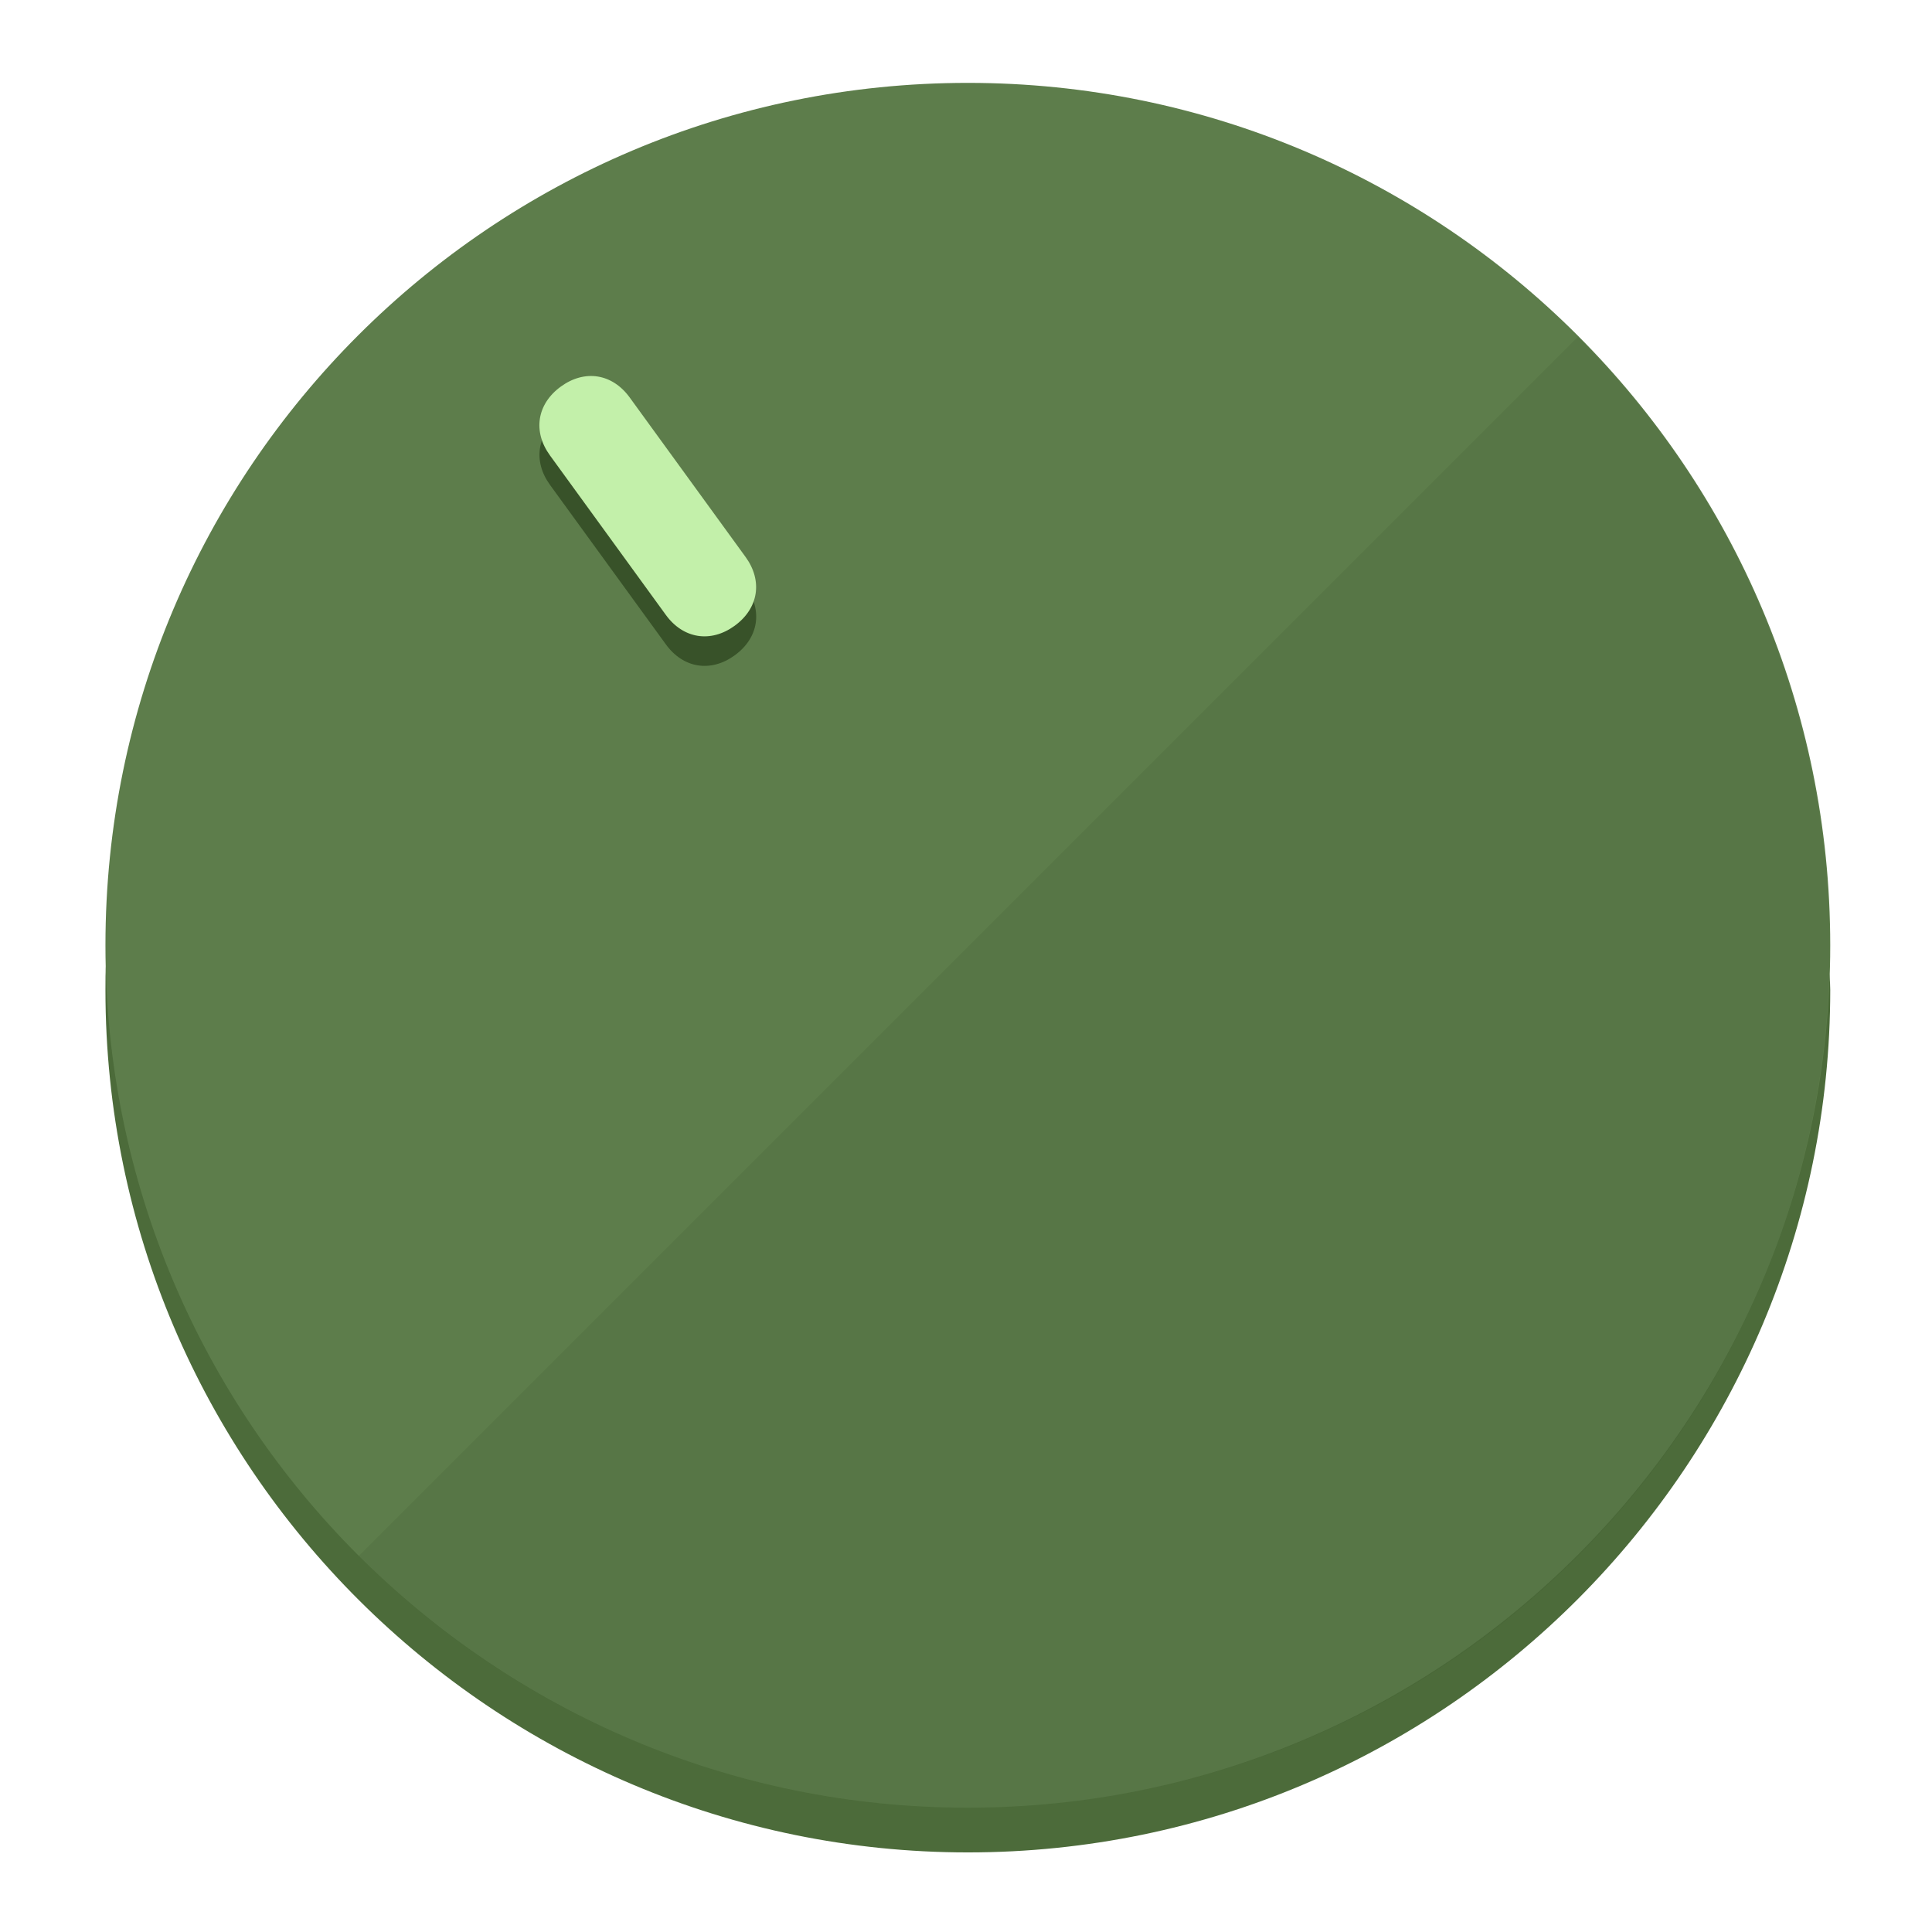
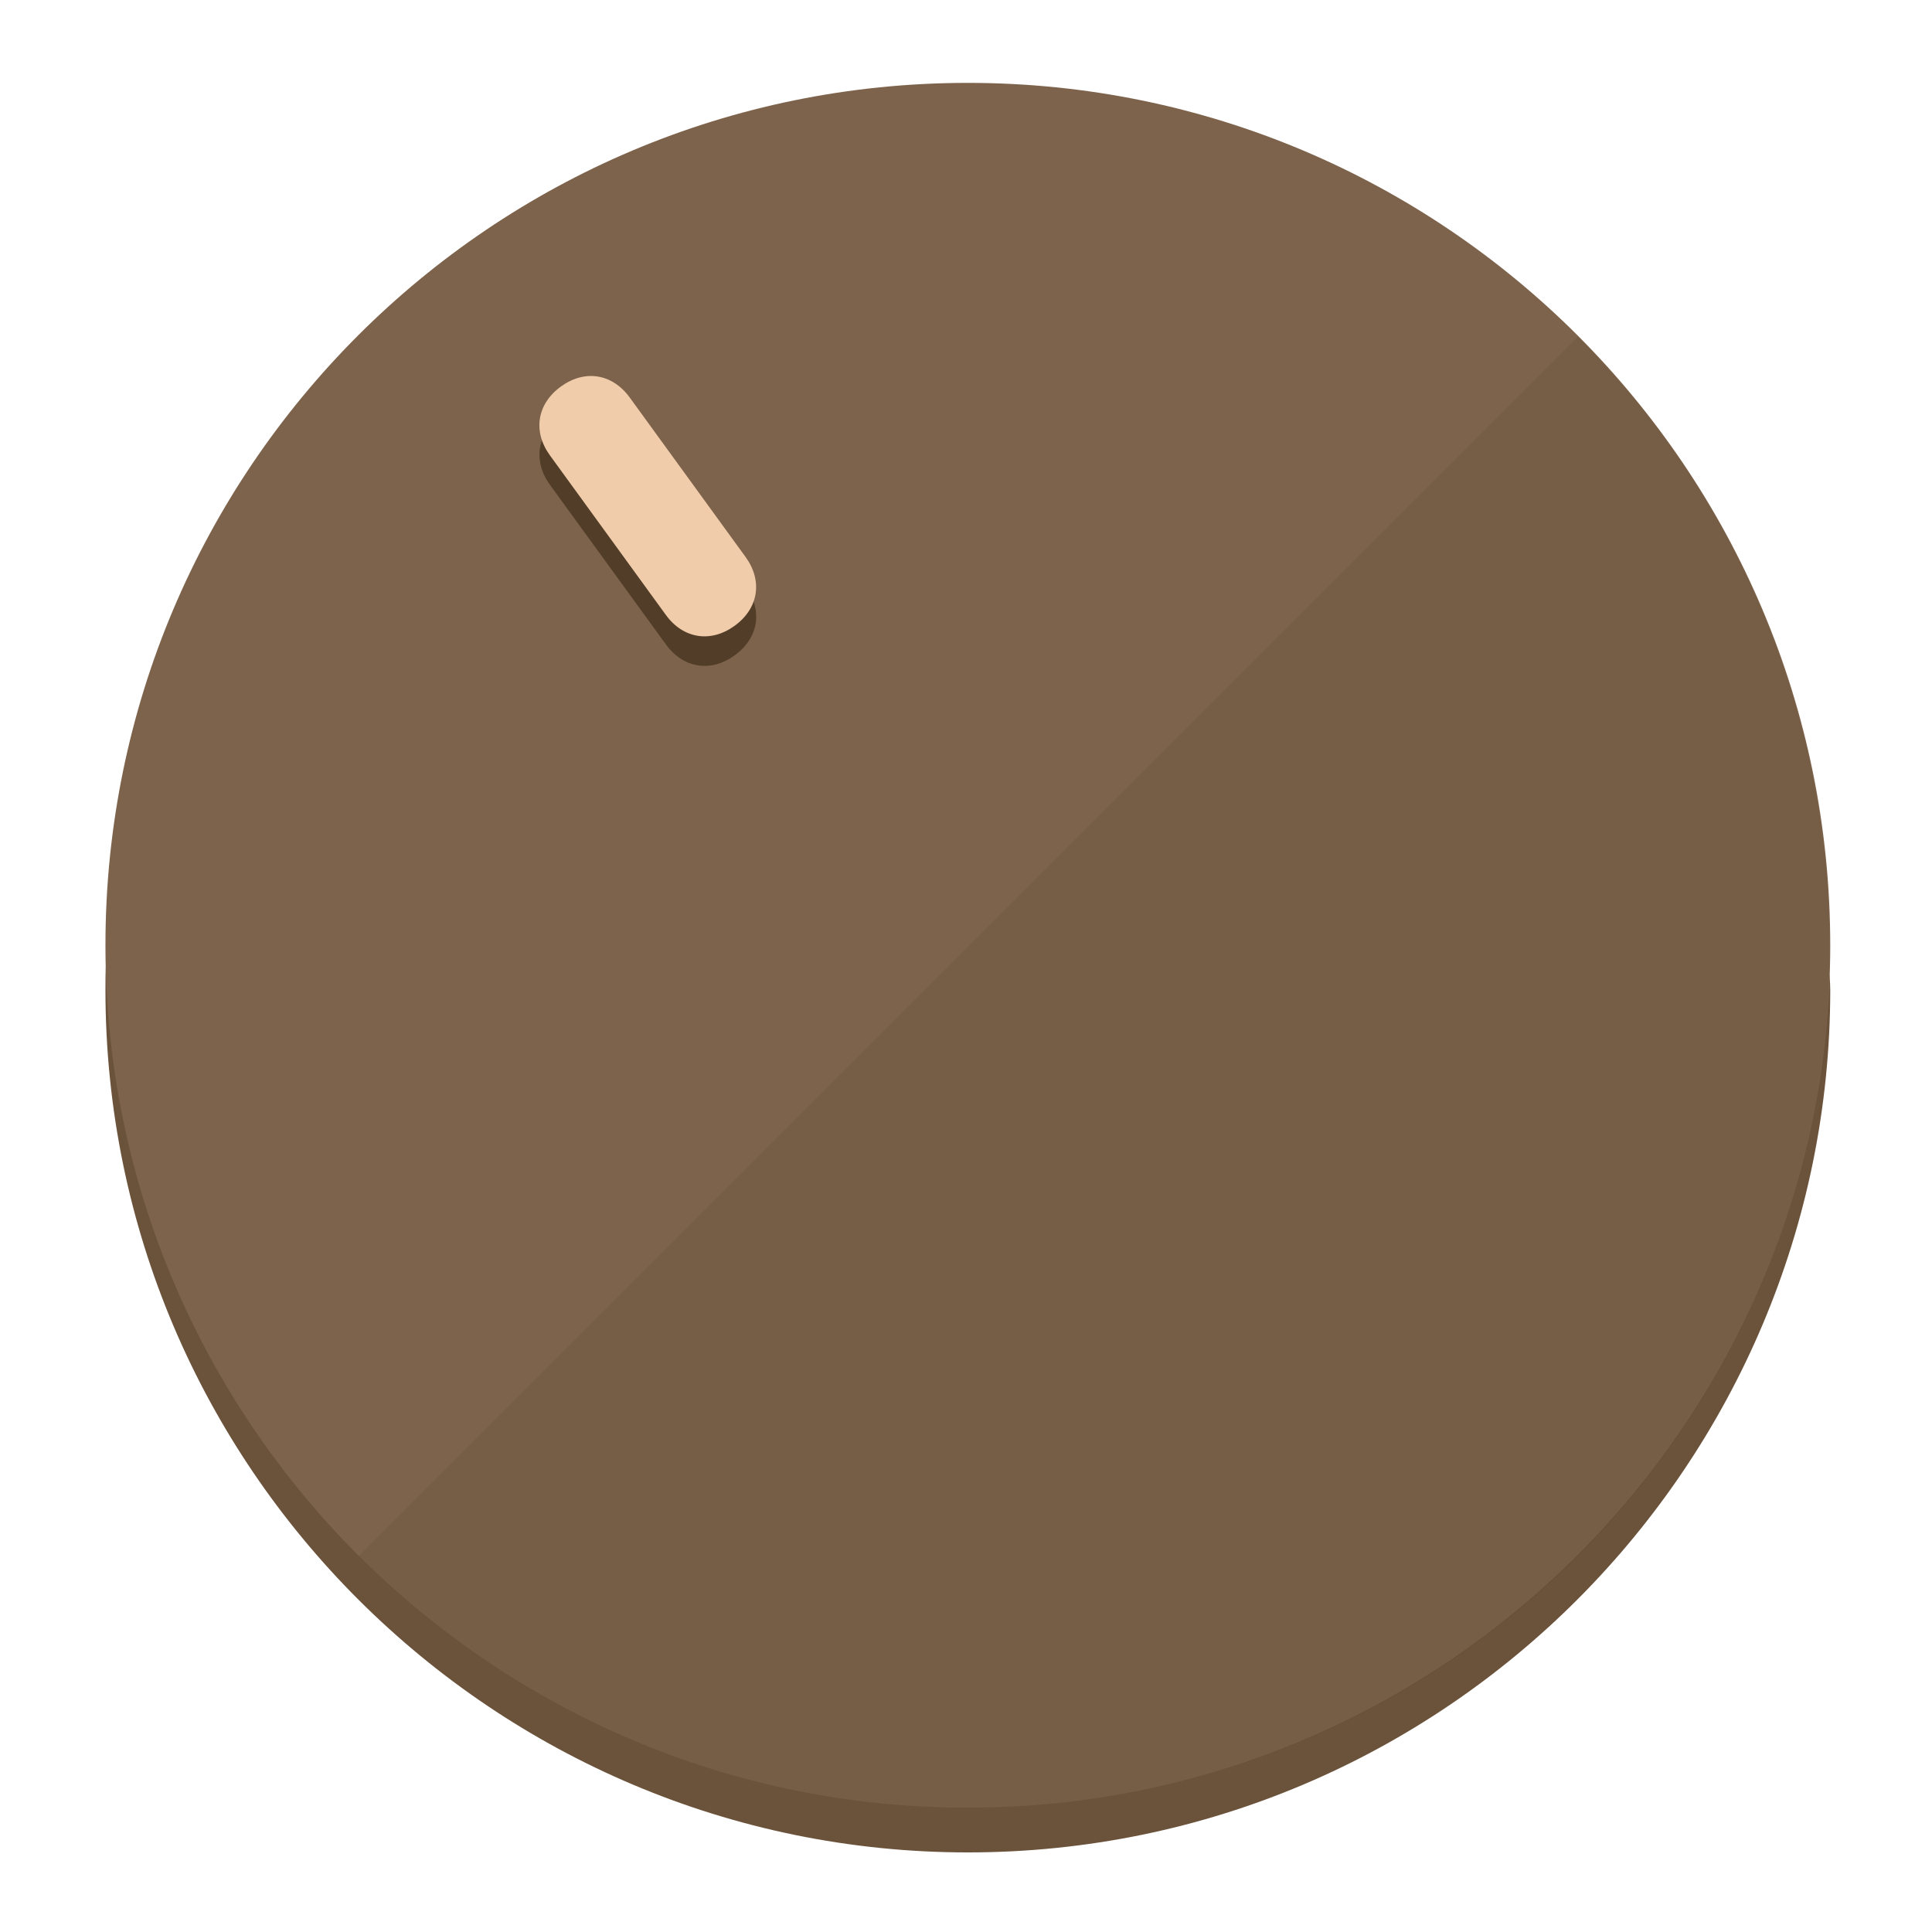
<svg xmlns="http://www.w3.org/2000/svg" height="120px" width="120px" version="1.1" id="Layer_1" viewBox="0 0 496.8 496.8" xml:space="preserve">
  <defs id="defs23" />
  <g id="g3158">
-     <path style="display:inline;fill:#4C6B3A;fill-opacity:1;stroke-width:1.584" d="m 248.875,445.92 c 116.582,0 212.89,-91.238 220.493,-205.286 0,5.069 1.267,8.87 1.267,13.939 0,121.651 -98.842,221.76 -221.76,221.76 -121.651,0 -221.76,-98.842 -221.76,-221.76 0,-5.069 0,-8.87 1.267,-13.939 7.603,114.048 103.91,205.286 220.493,205.286 z" id="path8" />
-     <circle style="display:inline;fill:#5D7D4B;fill-opacity:1;stroke-width:1.584" cx="248.875" cy="243.071" r="221.76" id="circle12" />
-     <path style="display:inline;fill:#385229;fill-opacity:0.154;stroke-width:1.587" d="m 405.744,86.606 c 86.308,86.308 86.308,227.193 0,313.5 -86.308,86.308 -227.193,86.308 -313.5,0" id="path14" />
+     <path style="display:inline;fill:#6B523A;fill-opacity:1;stroke-width:1.584" d="m 248.875,445.92 c 116.582,0 212.89,-91.238 220.493,-205.286 0,5.069 1.267,8.87 1.267,13.939 0,121.651 -98.842,221.76 -221.76,221.76 -121.651,0 -221.76,-98.842 -221.76,-221.76 0,-5.069 0,-8.87 1.267,-13.939 7.603,114.048 103.91,205.286 220.493,205.286 z" id="path8" />
+     <circle style="display:inline;fill:#7D634B;fill-opacity:1;stroke-width:1.584" cx="248.875" cy="243.071" r="221.76" id="circle12" />
+     <path style="display:inline;fill:#523D29;fill-opacity:0.154;stroke-width:1.587" d="m 405.744,86.606 c 86.308,86.308 86.308,227.193 0,313.5 -86.308,86.308 -227.193,86.308 -313.5,0" id="path14" />
  </g>
  <g id="g3198">
    <circle style="display:none;fill:#000000;fill-opacity:0;stroke-width:1.584" cx="57.84" cy="343.108" r="221.76" id="circle12-3" transform="rotate(-36)" />
-     <path style="display:inline;fill:#385229;fill-opacity:1;stroke-width:1.584" d="m 191.735,150.81 c 4.469,6.151 3.348,13.231 -2.803,17.7 v 0 c -6.151,4.469 -13.231,3.348 -17.7,-2.803 L 141.437,124.699 c -4.469,-6.151 -3.348,-13.231 2.803,-17.7 v 0 c 6.151,-4.469 13.231,-3.348 17.7,2.803 z" id="path3789" />
-     <path style="display:inline;fill:#C3F0AA;stroke-width:1.584" d="m 191.713,143.214 c 4.469,6.151 3.348,13.231 -2.803,17.7 v 0 c -6.151,4.469 -13.231,3.348 -17.7,-2.803 L 141.416,117.103 c -4.469,-6.151 -3.348,-13.231 2.803,-17.7 v 0 c 6.151,-4.469 13.231,-3.348 17.7,2.803 z" id="path915" />
+     <path style="display:inline;fill:#523D29;fill-opacity:1;stroke-width:1.584" d="m 191.735,150.81 c 4.469,6.151 3.348,13.231 -2.803,17.7 v 0 c -6.151,4.469 -13.231,3.348 -17.7,-2.803 L 141.437,124.699 c -4.469,-6.151 -3.348,-13.231 2.803,-17.7 v 0 c 6.151,-4.469 13.231,-3.348 17.7,2.803 z" id="path3789" />
+     <path style="display:inline;fill:#F0CCAA;stroke-width:1.584" d="m 191.713,143.214 c 4.469,6.151 3.348,13.231 -2.803,17.7 v 0 c -6.151,4.469 -13.231,3.348 -17.7,-2.803 L 141.416,117.103 c -4.469,-6.151 -3.348,-13.231 2.803,-17.7 v 0 c 6.151,-4.469 13.231,-3.348 17.7,2.803 z" id="path915" />
  </g>
</svg>
